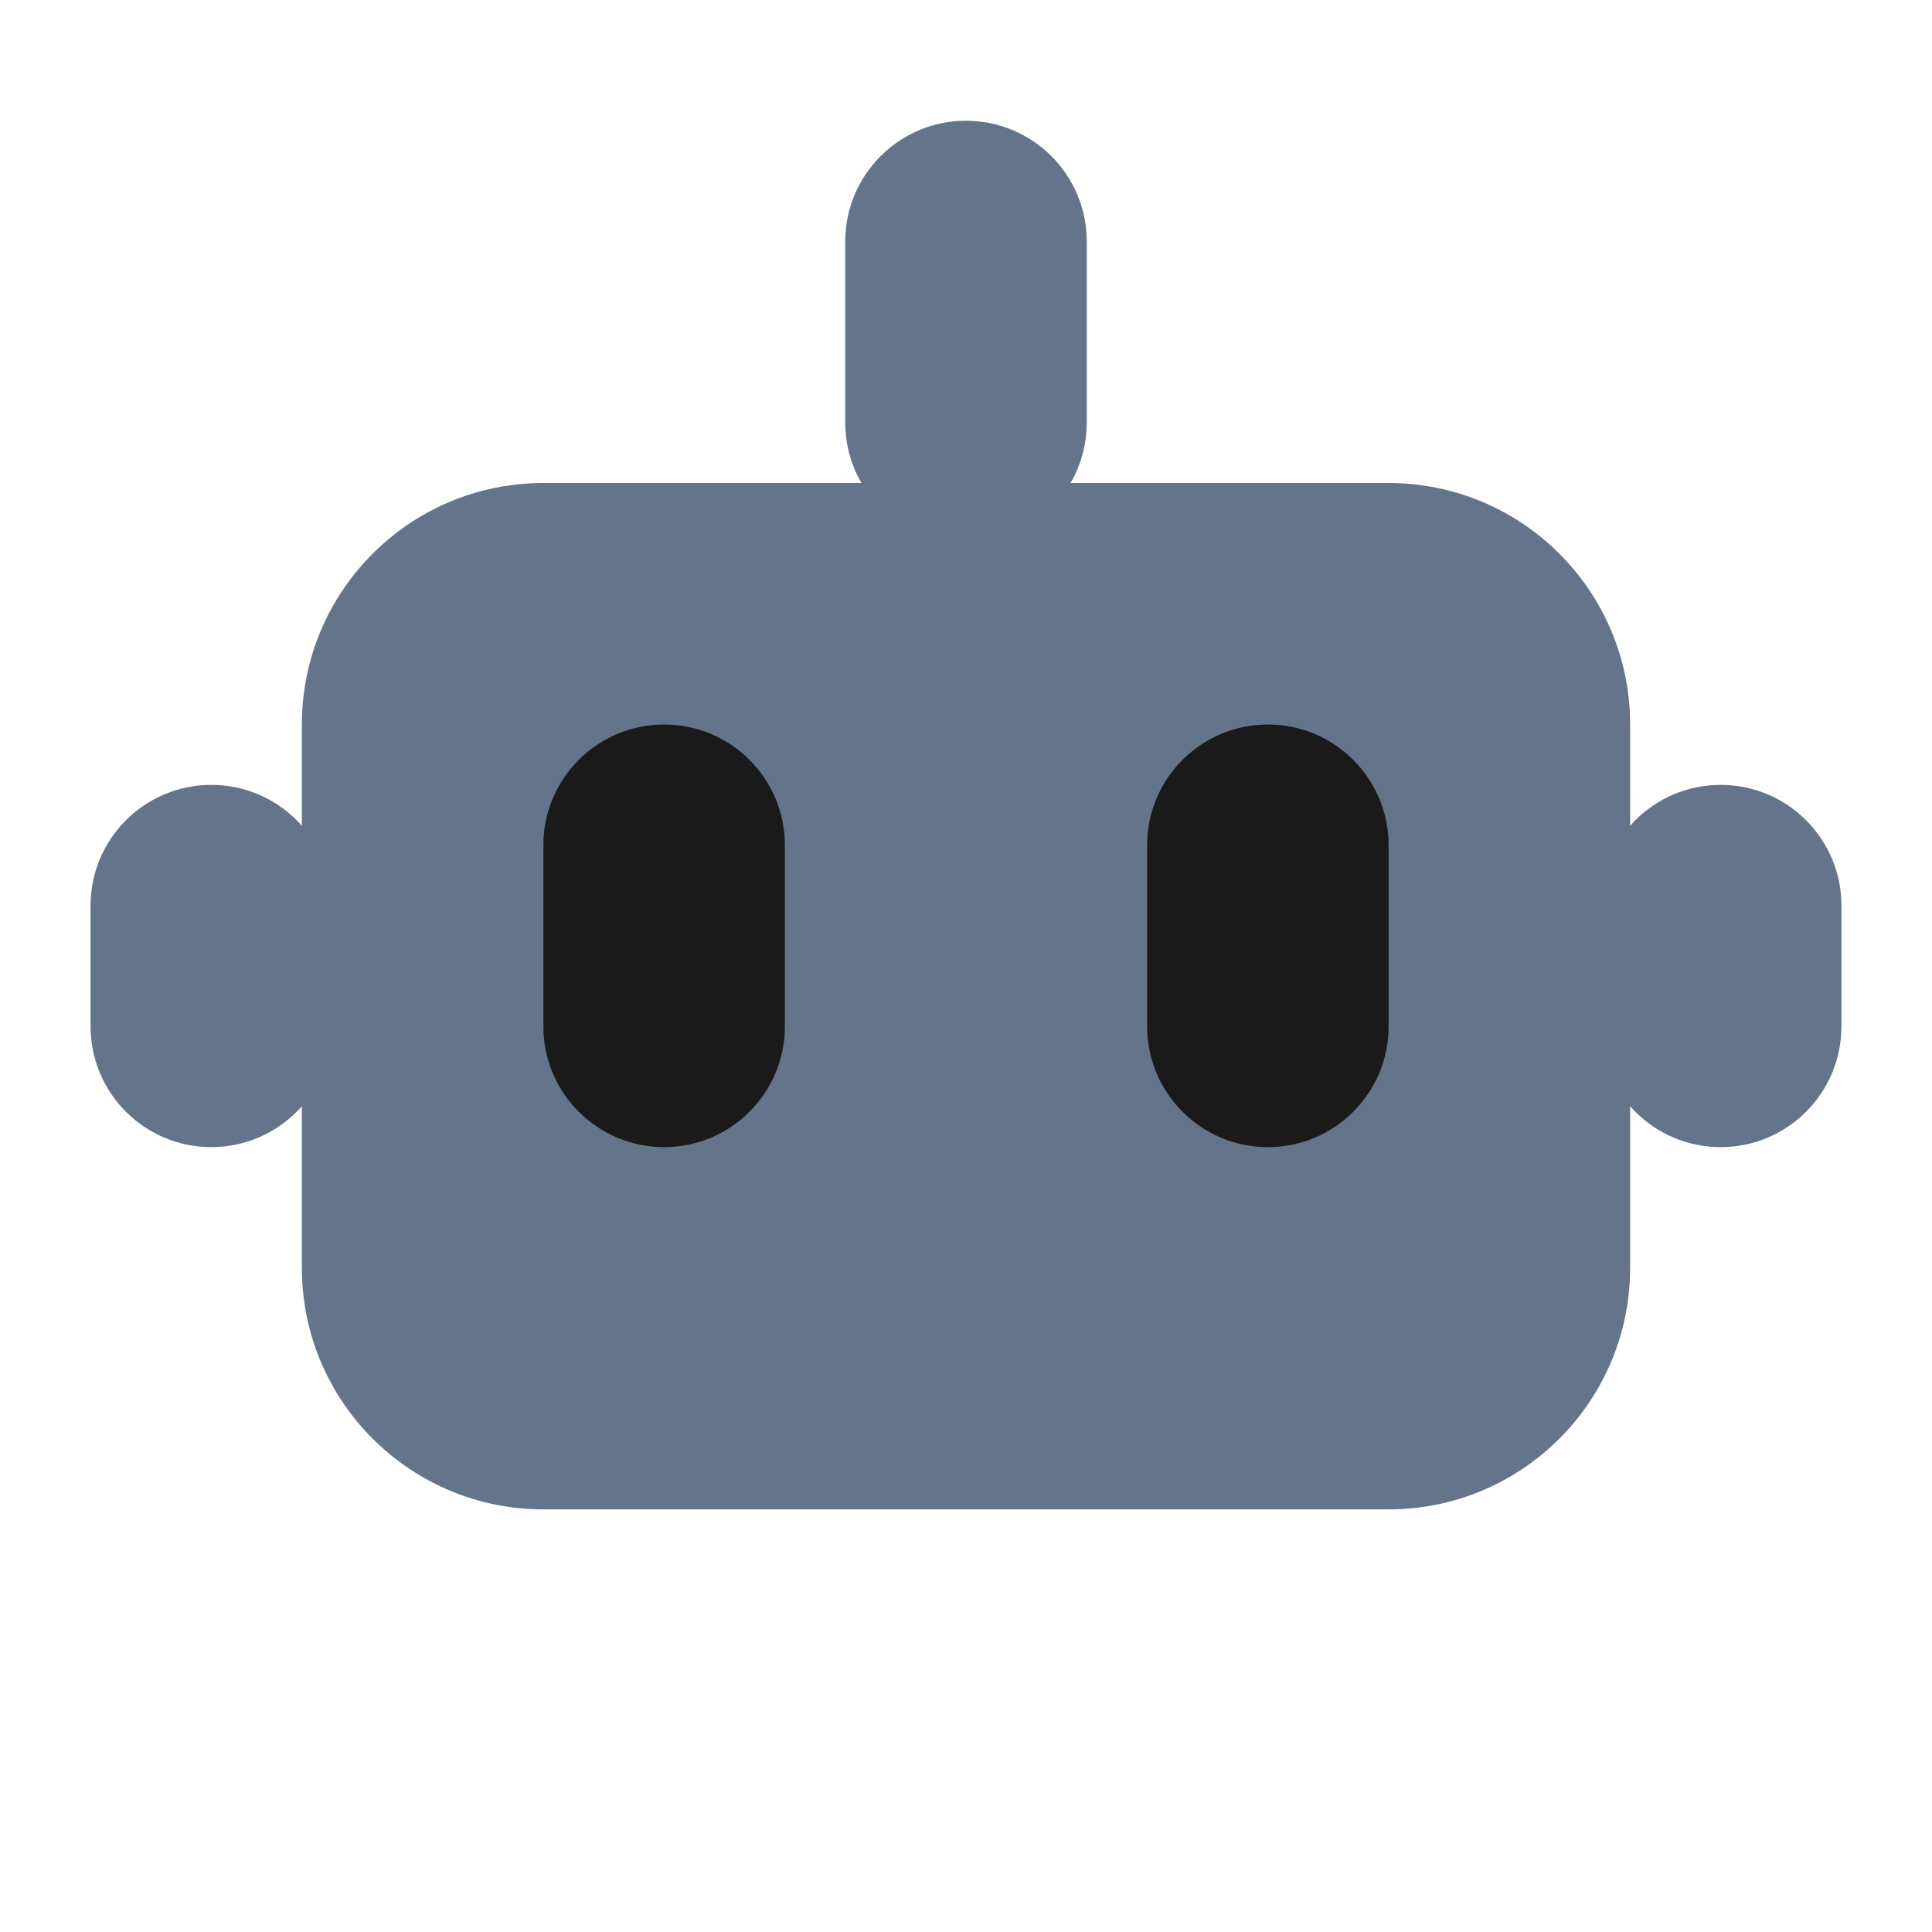
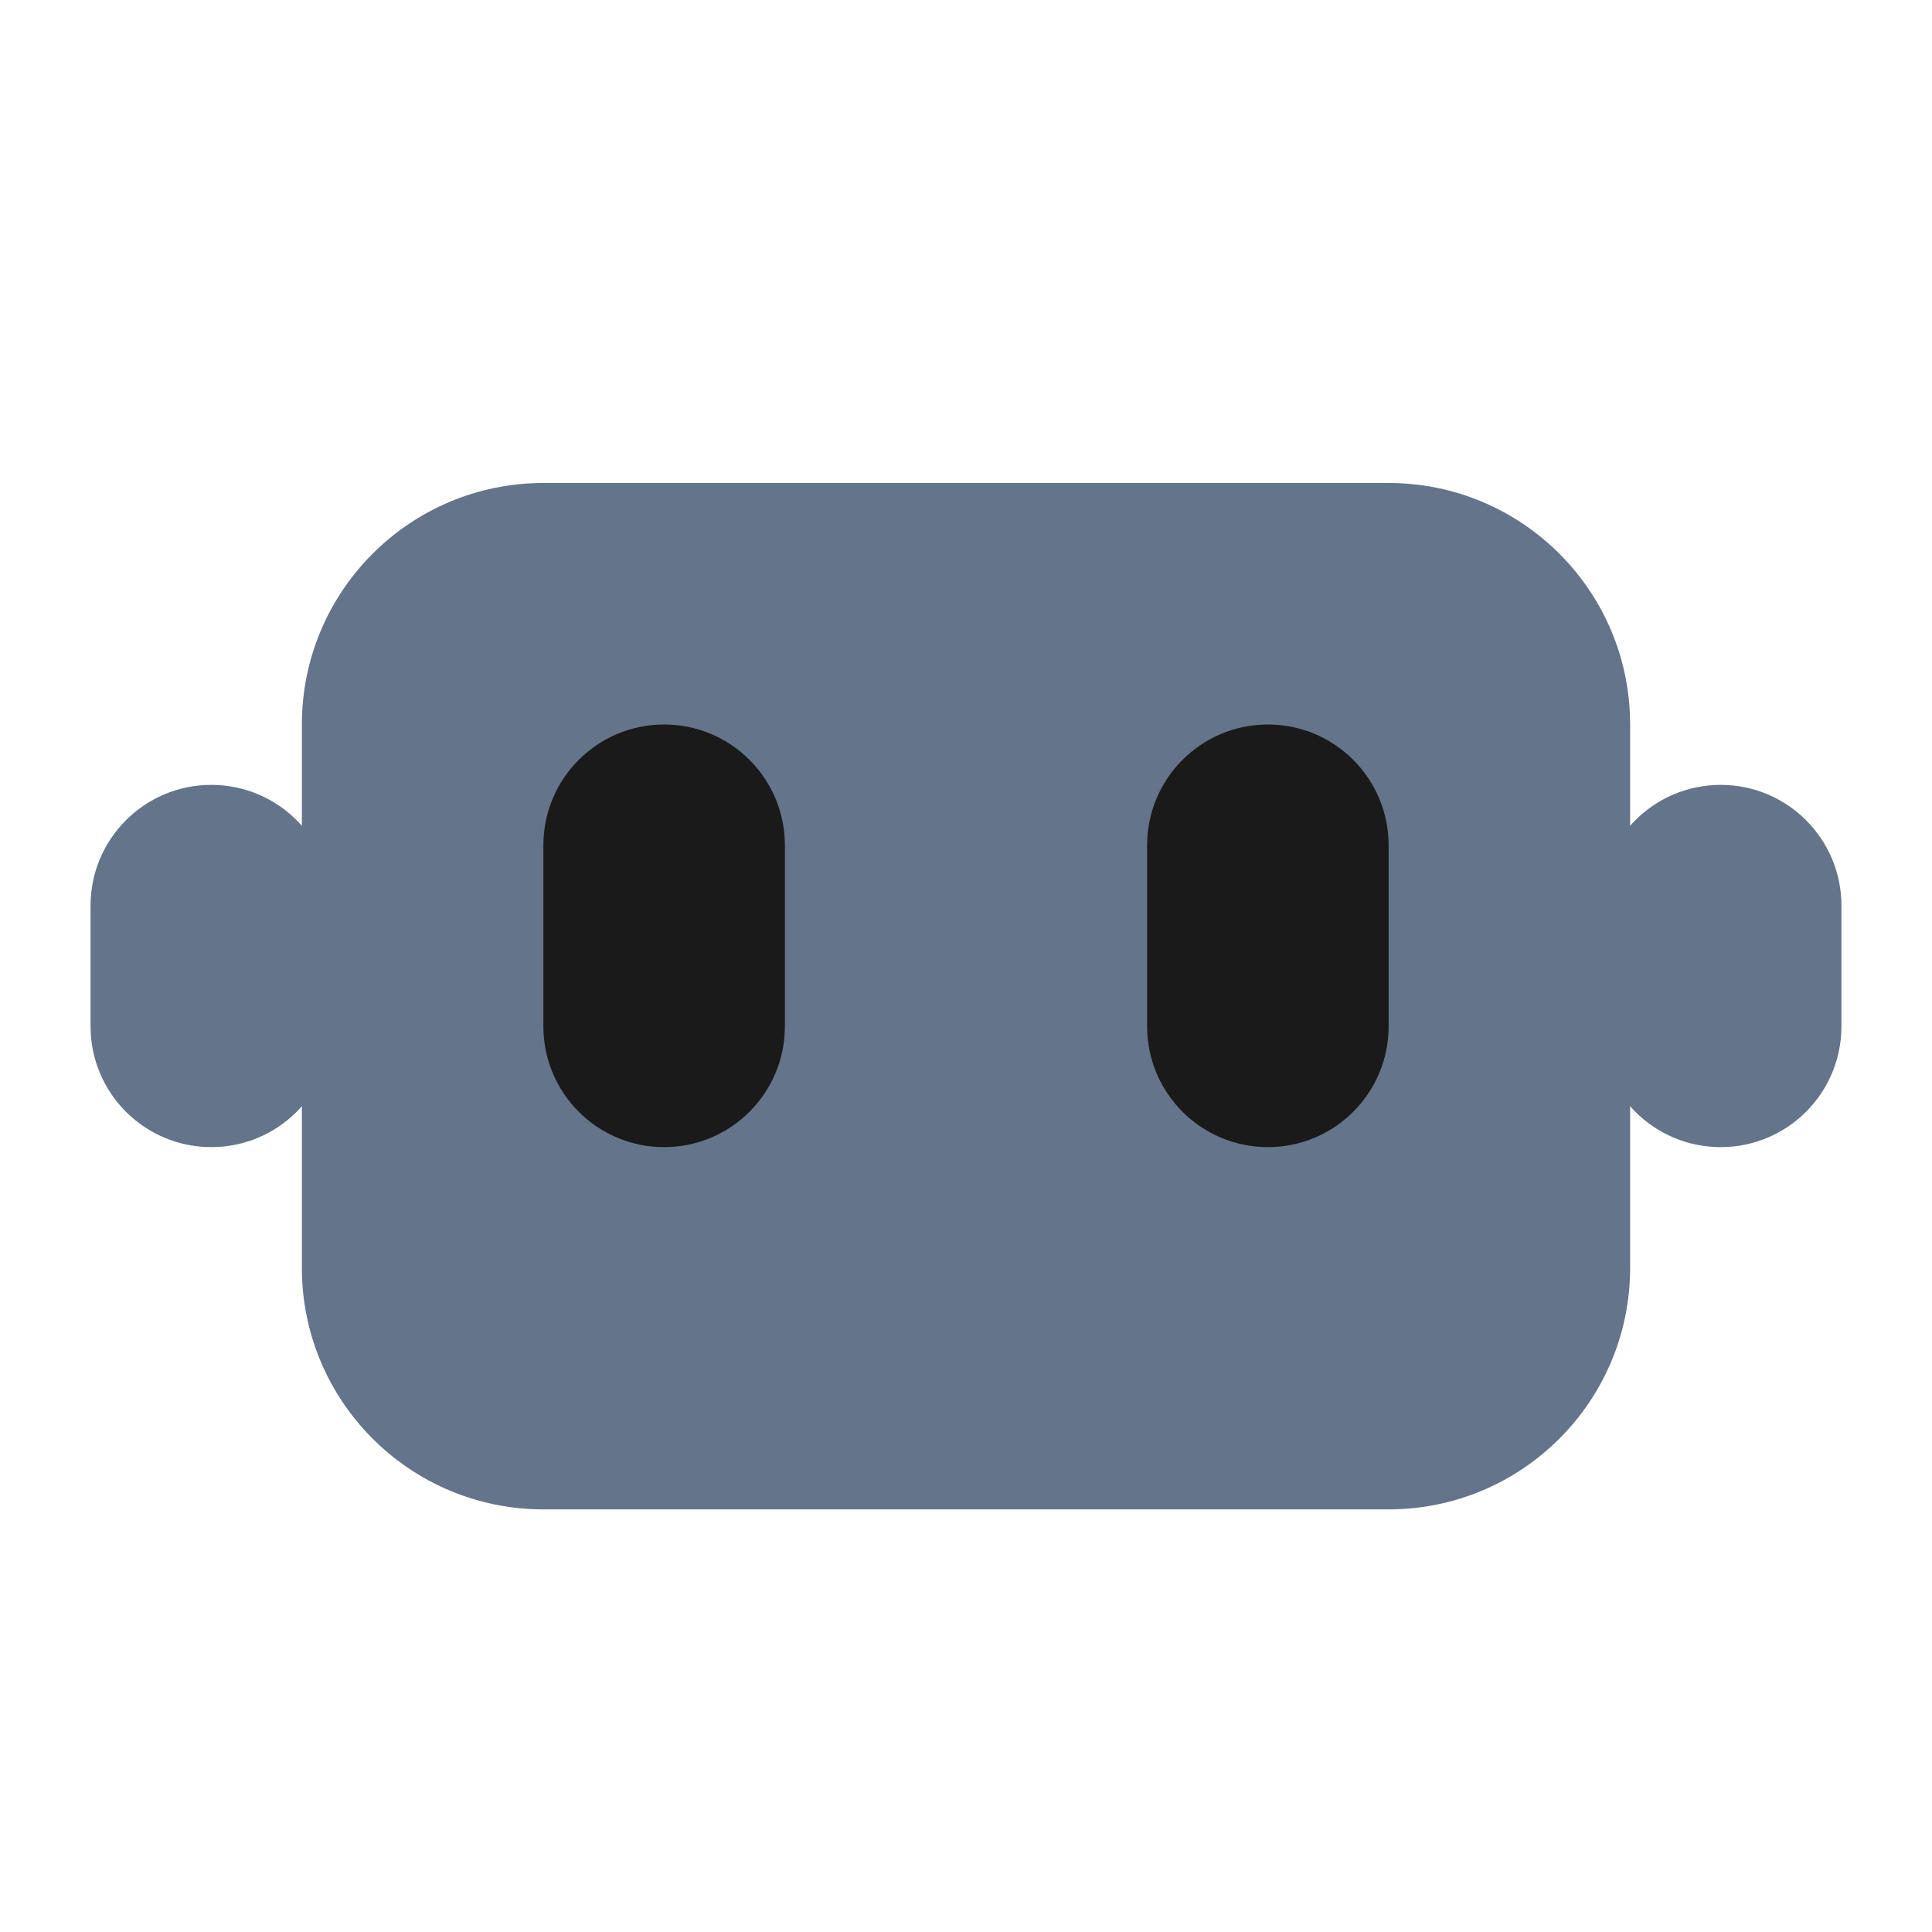
<svg xmlns="http://www.w3.org/2000/svg" viewBox="0 0 64 64" fill="none">
  <rect x="10" y="16" width="44" height="34" rx="8" fill="#64748b" />
  <rect x="18" y="24" width="8" height="14" rx="4" fill="#1a1a1a" />
  <rect x="38" y="24" width="8" height="14" rx="4" fill="#1a1a1a" />
-   <rect x="28" y="4" width="8" height="14" rx="4" fill="#64748b" />
  <rect x="3" y="26" width="8" height="12" rx="4" fill="#64748b" />
  <rect x="53" y="26" width="8" height="12" rx="4" fill="#64748b" />
</svg>
